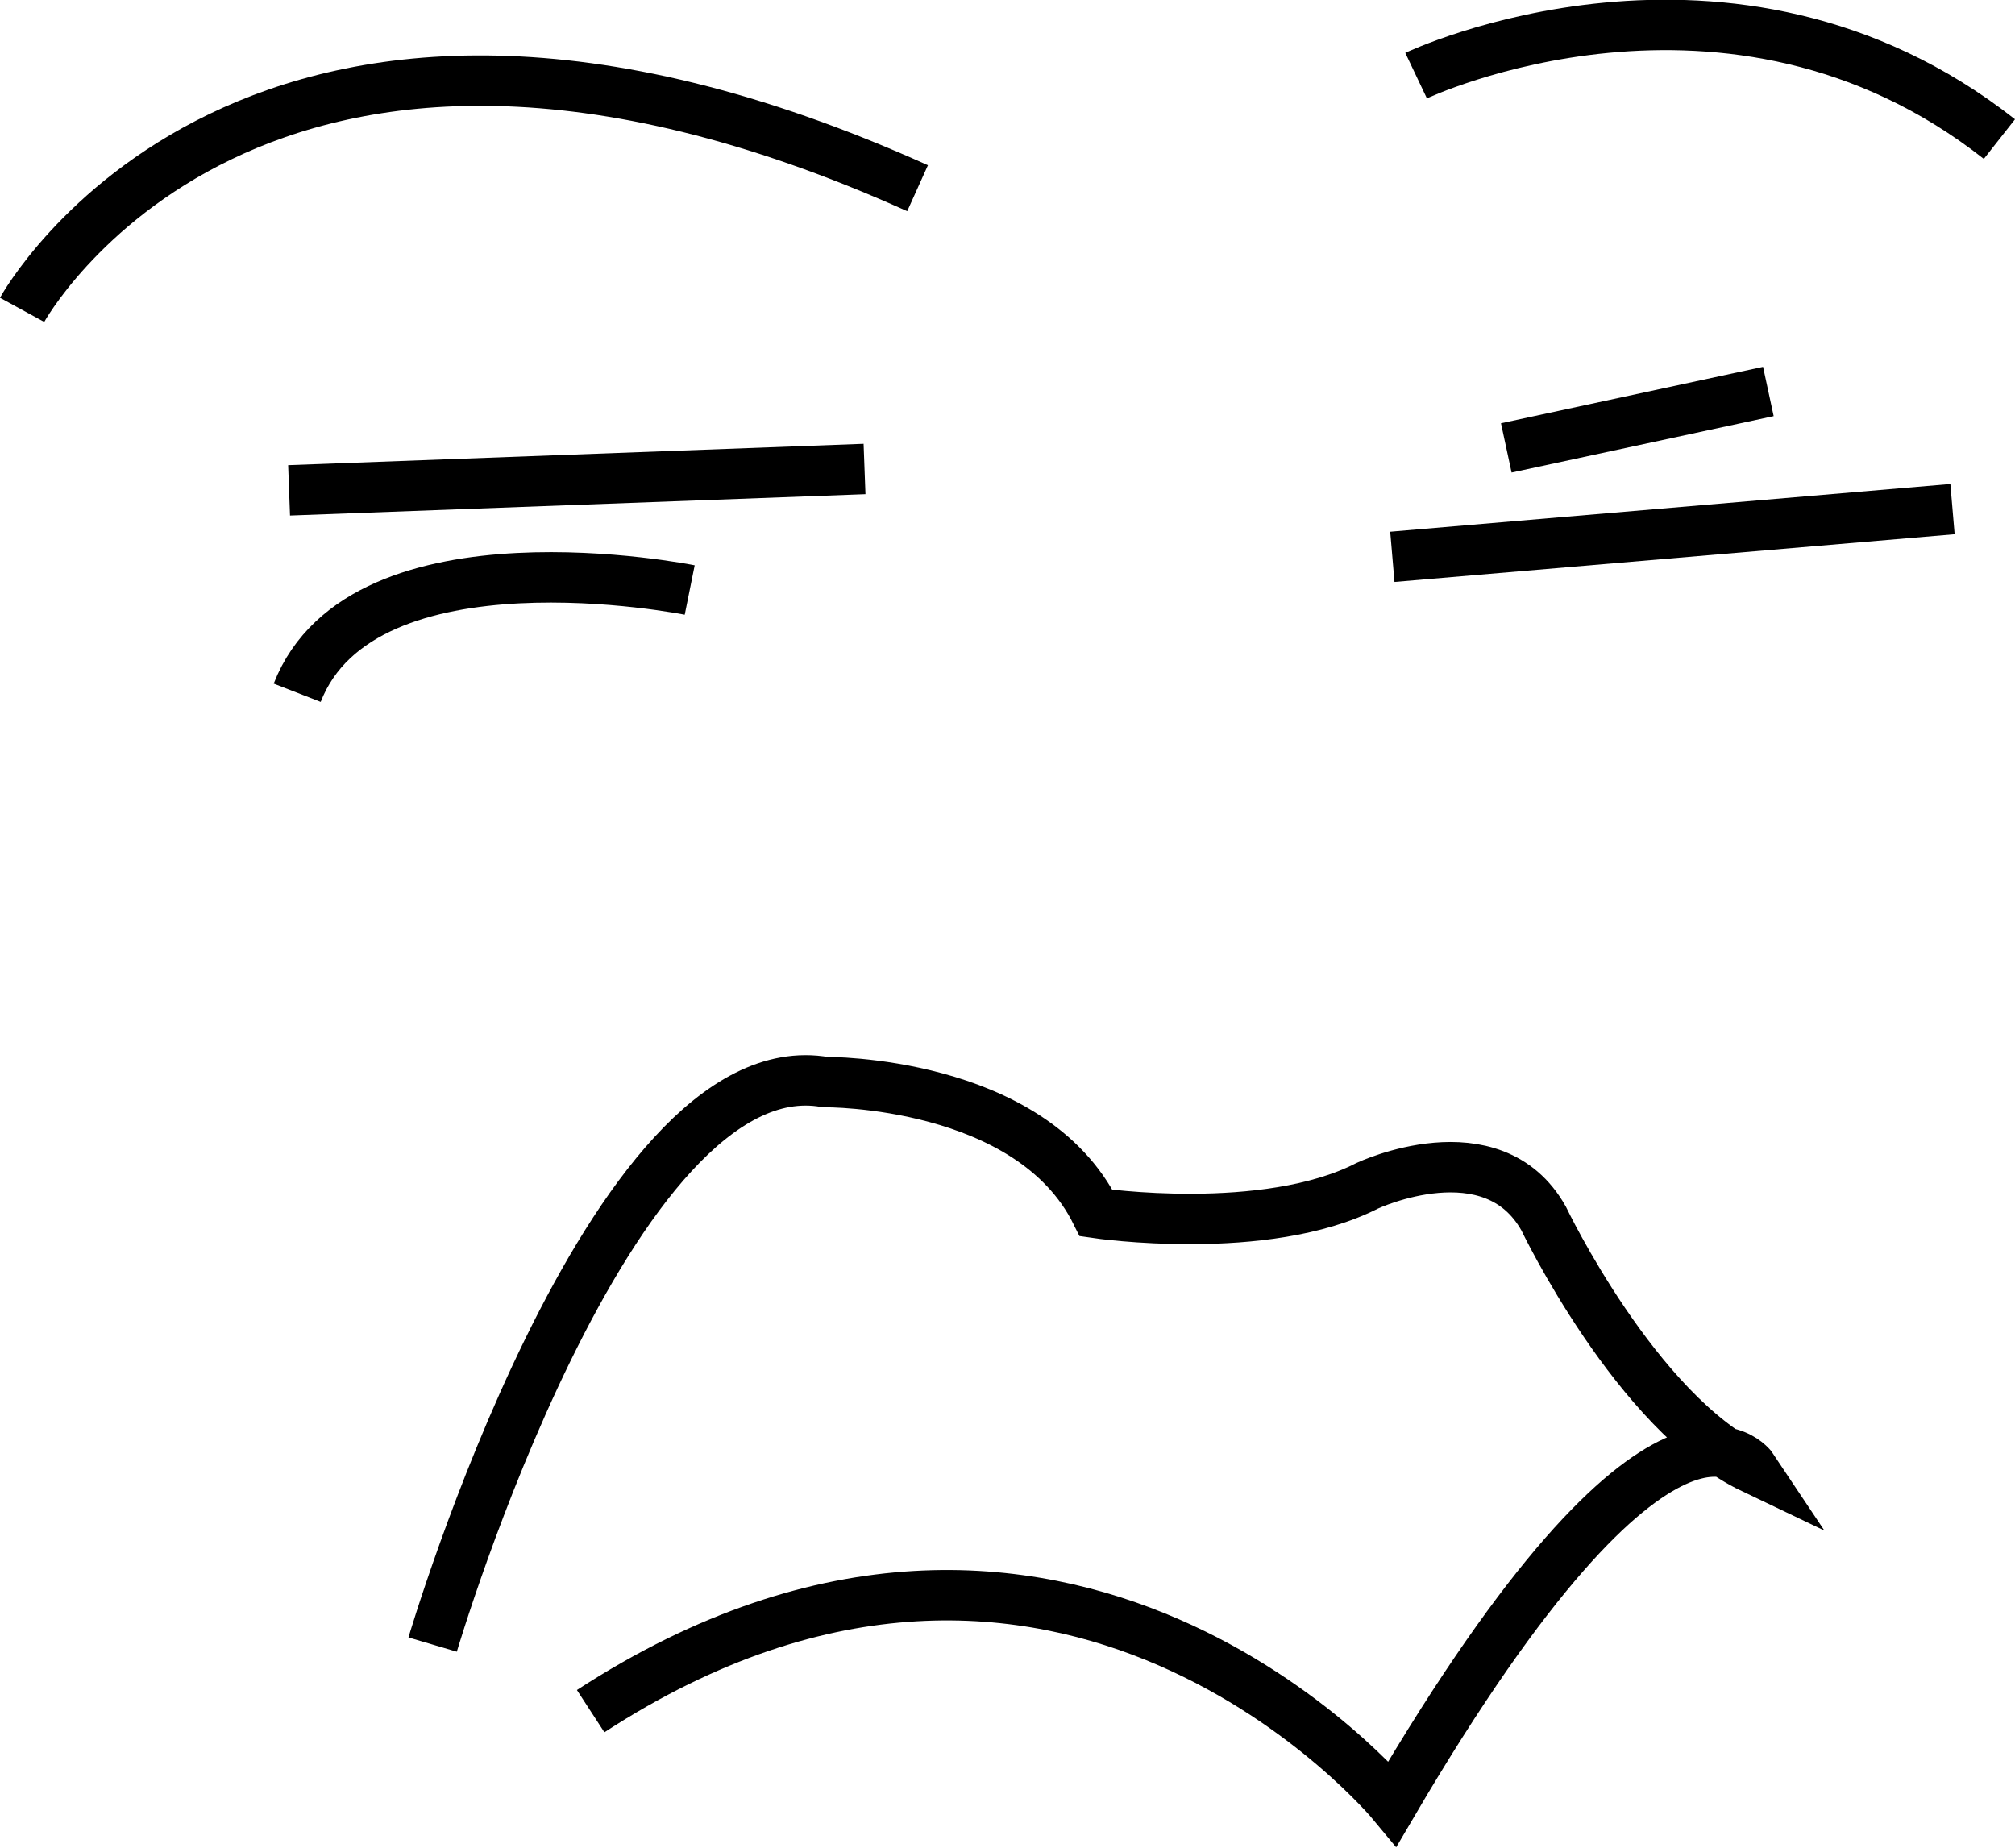
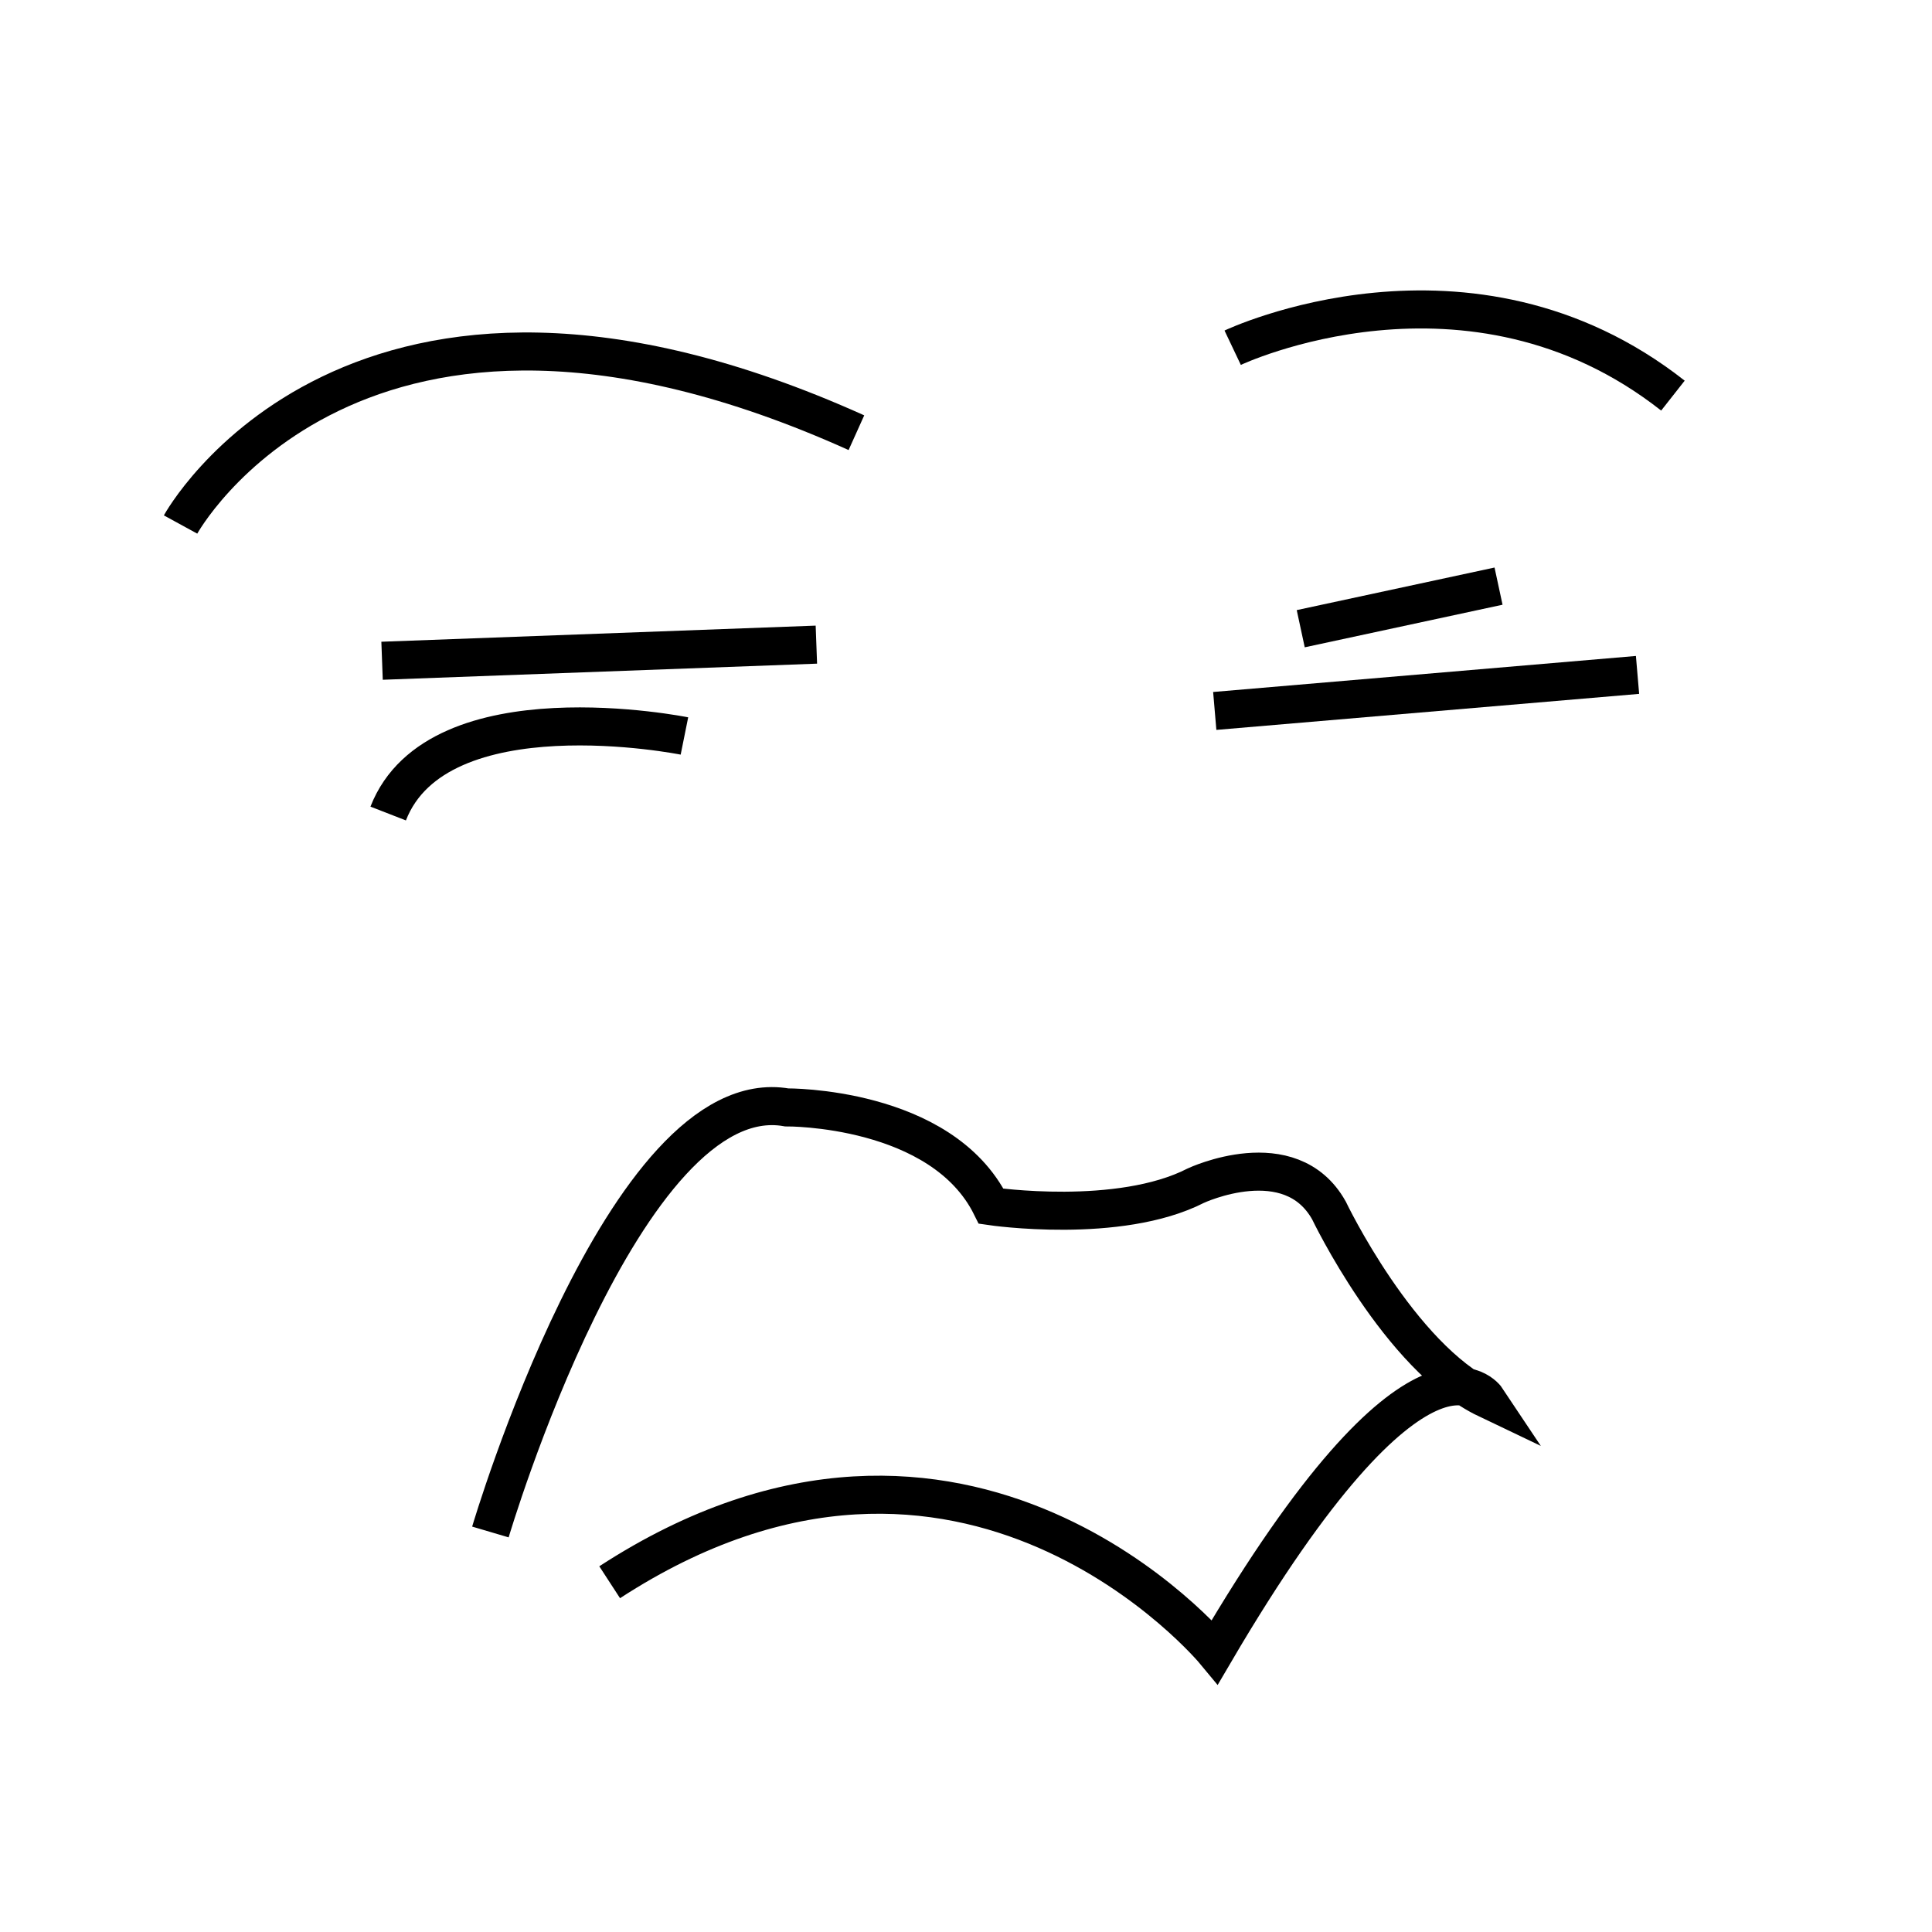
- <svg xmlns="http://www.w3.org/2000/svg" width="211.496em" height="193.913em" viewBox="0 0 211.496 193.913" version="1.1" id="svg5" xml:space="preserve">
+ <svg xmlns="http://www.w3.org/2000/svg" width="268.678em" height="268.678em" viewBox="0 0 268.678 268.678" version="1.1" id="svg5" xml:space="preserve">
  <defs id="defs2" />
-   <g id="layer1" transform="translate(-71.49567,-443.4232)">
-     <g id="g4163" transform="matrix(1.126629,0.438349,-0.438349,1.126629,-791.1092,-283.6947)" style="stroke:#000000;stroke-width:4.377;stroke-dasharray:none;stroke-opacity:1">
+   <g id="layer1" transform="translate(381.3408,-339.0235)">
+     <g id="g4163" transform="matrix(1.126629,0.438349,-0.438349,1.126629,-1221.156,-347.6765)" style="stroke-width:4.377;stroke-dasharray:none">
      <path style="font-variation-settings:normal;opacity:1;fill:none;fill-opacity:1;stroke:#000000;stroke-width:4.377;stroke-linecap:butt;stroke-linejoin:miter;stroke-miterlimit:4;stroke-dasharray:none;stroke-dashoffset:0;stroke-opacity:1;stop-color:#000000;stop-opacity:1" d="m 894.622,326.182 c 0,0 5.374,-41.341 68.626,-38.034" id="path4142" />
      <path style="font-variation-settings:normal;opacity:1;fill:none;fill-opacity:1;stroke:#000000;stroke-width:4.377;stroke-linecap:butt;stroke-linejoin:miter;stroke-miterlimit:4;stroke-dasharray:none;stroke-dashoffset:0;stroke-opacity:1;stop-color:#000000;stop-opacity:1" d="m 1000.042,263.343 c 0,0 20.671,-21.911 49.196,-13.229" id="path4144" />
      <path style="font-variation-settings:normal;opacity:1;fill:none;fill-opacity:1;stroke:#000000;stroke-width:4.377;stroke-linecap:butt;stroke-linejoin:miter;stroke-miterlimit:4;stroke-dasharray:none;stroke-dashoffset:0;stroke-opacity:1;stop-color:#000000;stop-opacity:1" d="m 967.796,312.539 -45.889,19.844" id="path4146" />
      <path style="font-variation-settings:normal;opacity:1;fill:none;fill-opacity:1;stroke:#000000;stroke-width:4.377;stroke-linecap:butt;stroke-linejoin:miter;stroke-miterlimit:4;stroke-dasharray:none;stroke-dashoffset:0;stroke-opacity:1;stop-color:#000000;stop-opacity:1" d="m 1019.059,290.628 19.43,-12.816" id="path4148" />
      <path style="font-variation-settings:normal;opacity:1;fill:none;fill-opacity:1;stroke:#000000;stroke-width:4.377;stroke-linecap:butt;stroke-linejoin:miter;stroke-miterlimit:4;stroke-dasharray:none;stroke-dashoffset:0;stroke-opacity:1;stop-color:#000000;stop-opacity:1" d="m 1057.093,281.533 -43.822,21.497" id="path4150" />
      <path style="font-variation-settings:normal;opacity:1;fill:none;fill-opacity:1;stroke:#000000;stroke-width:4.377;stroke-linecap:butt;stroke-linejoin:miter;stroke-miterlimit:4;stroke-dasharray:none;stroke-dashoffset:0;stroke-opacity:1;stop-color:#000000;stop-opacity:1" d="m 957.461,327.835 c 0,0 -28.525,4.961 -28.525,20.671" id="path4152" />
      <path style="font-variation-settings:normal;opacity:1;fill:none;fill-opacity:1;stroke:#000000;stroke-width:4.377;stroke-linecap:butt;stroke-linejoin:miter;stroke-miterlimit:4;stroke-dasharray:none;stroke-dashoffset:0;stroke-opacity:1;stop-color:#000000;stop-opacity:1" d="m 969.863,421.266 c 0,0 -4.548,-54.157 14.056,-57.878 0,0 16.536,-6.615 26.045,2.067 0,0 14.469,-3.307 21.084,-10.749 0,0 8.268,-8.682 15.296,-2.894 0,0 13.643,12.816 24.805,13.643 0,0 -11.162,-7.855 -18.604,38.447 0,0 -39.274,-21.911 -67.8,17.777" id="path4154" />
+       <rect style="display:inline;fill:none;stroke:none;stroke-width:5.292;stroke-dasharray:none;stroke-opacity:1" id="rect5036" width="268.678" height="268.678" x="48.706" y="403.005" transform="matrix(0.7709018,-0.2999425,0.2999425,0.7709018,694.9596,-18.58655)" />
    </g>
  </g>
</svg>
